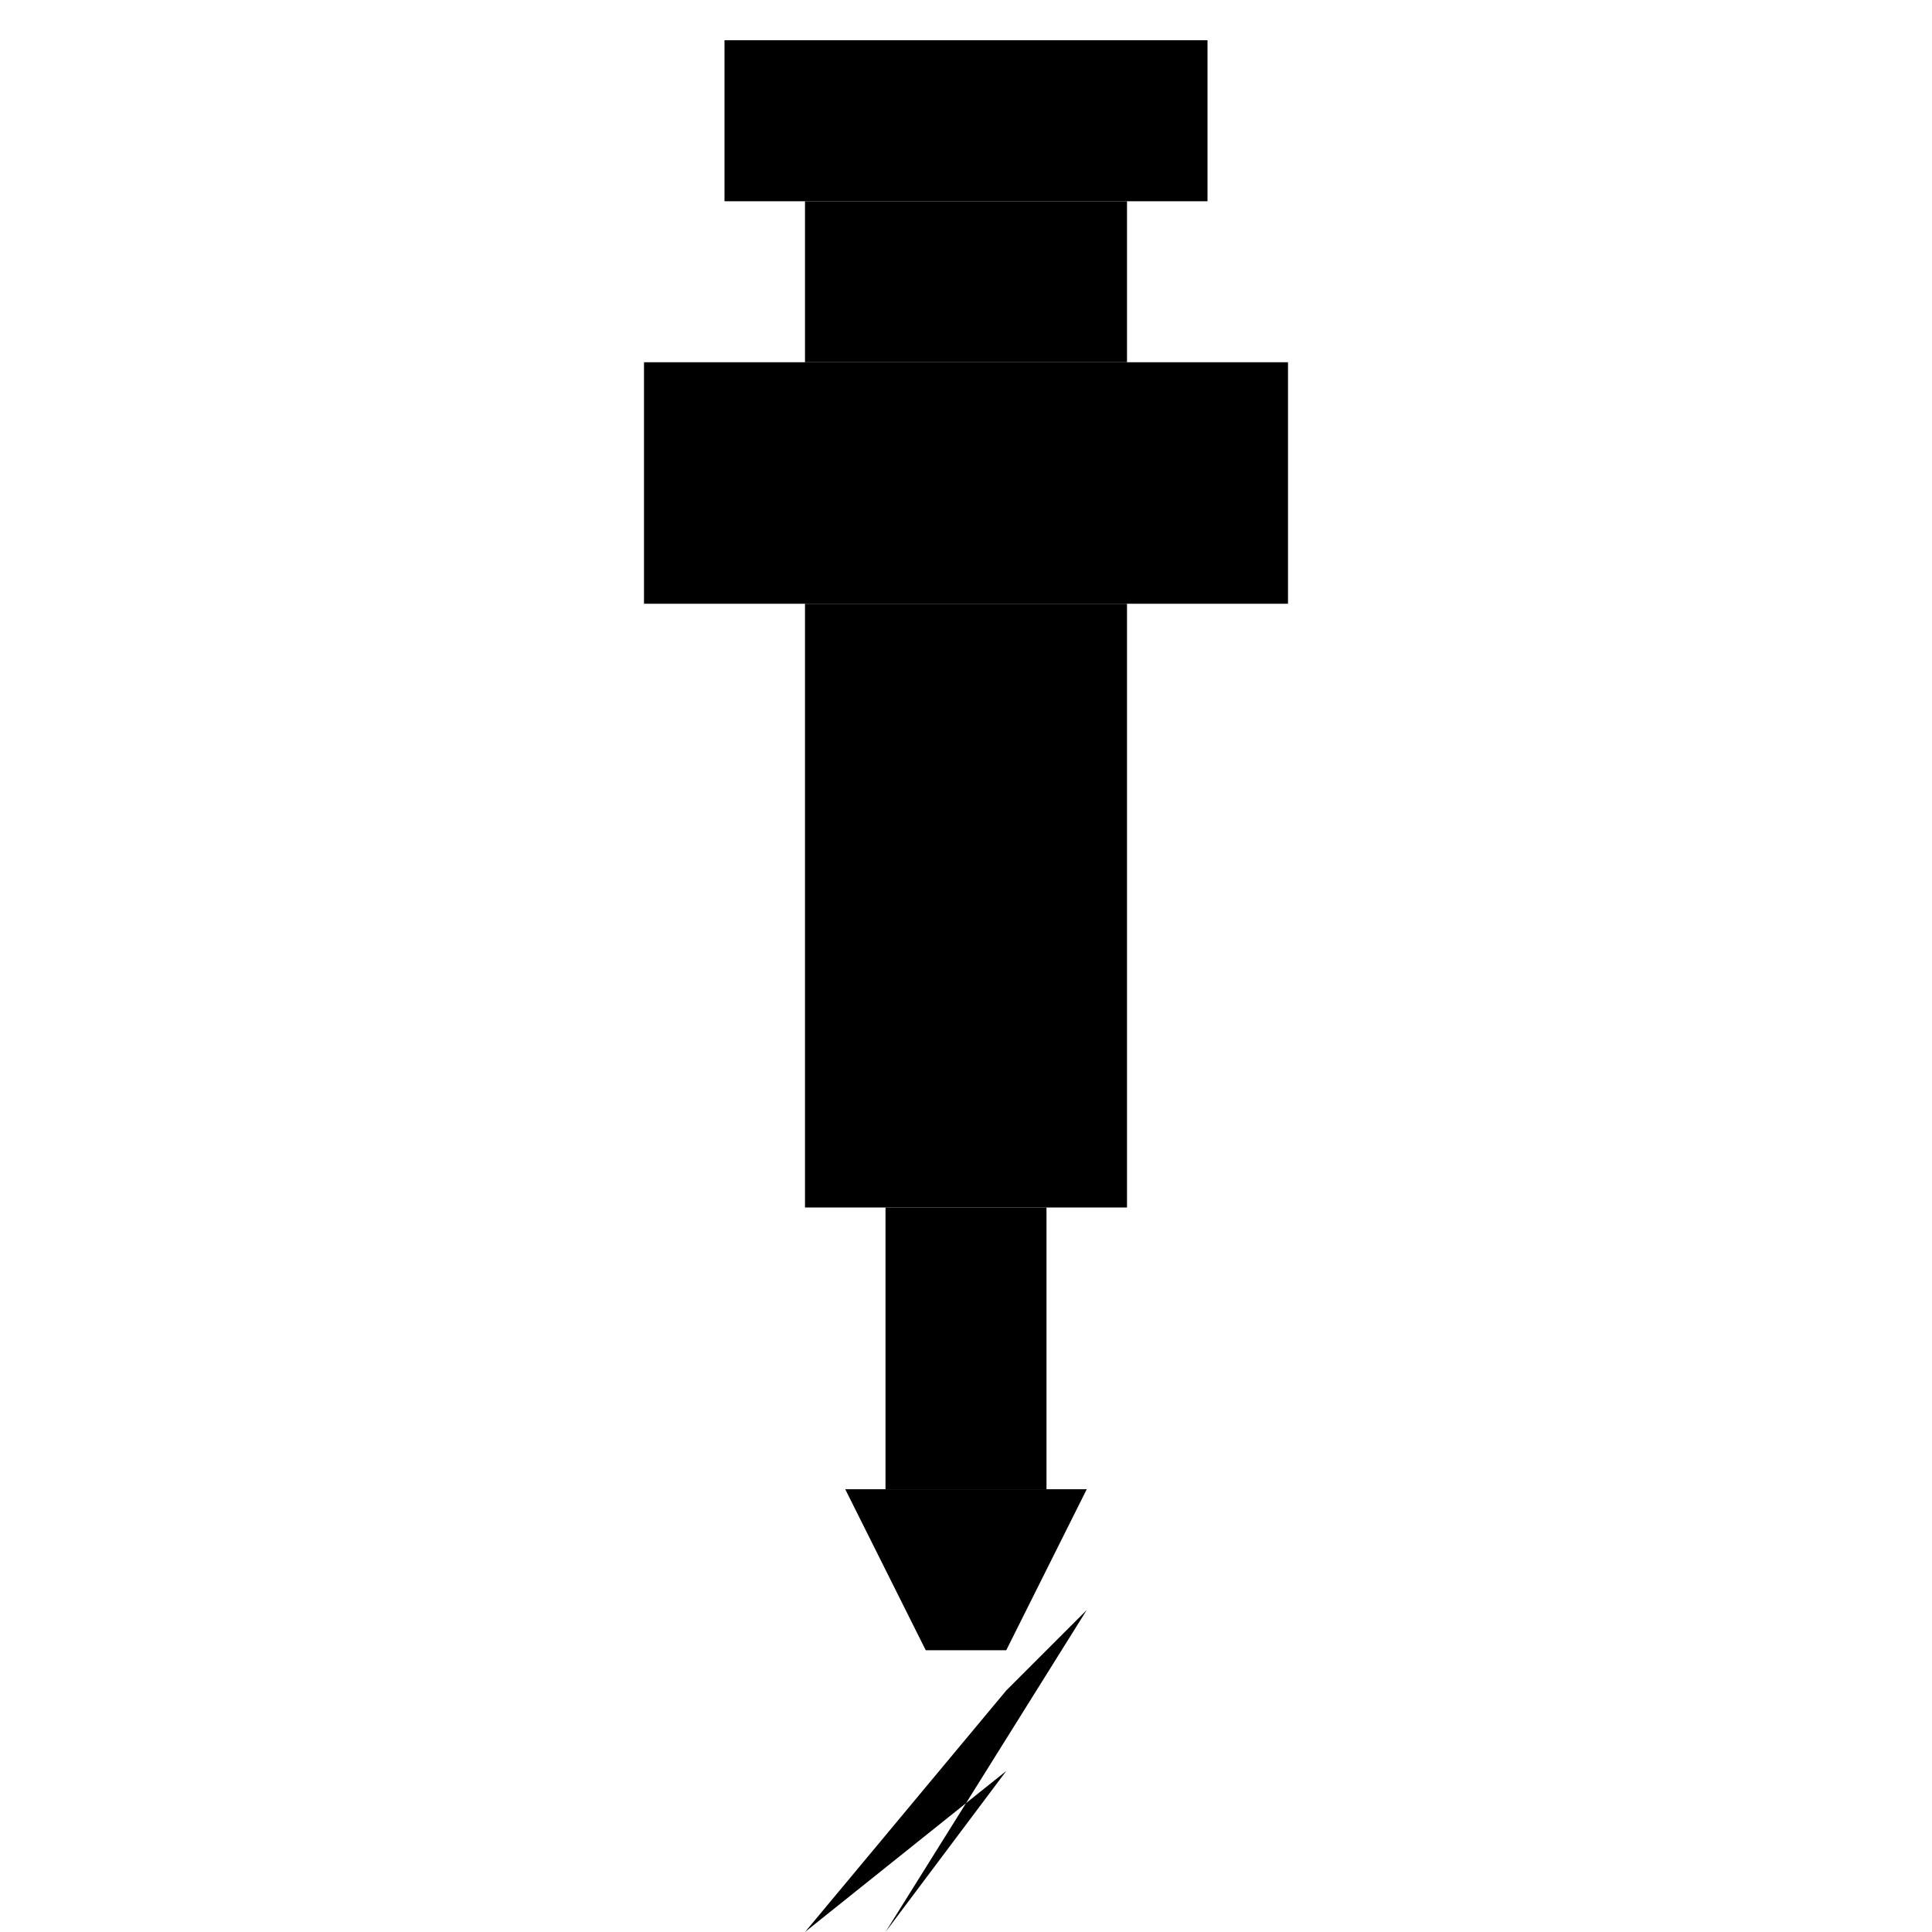
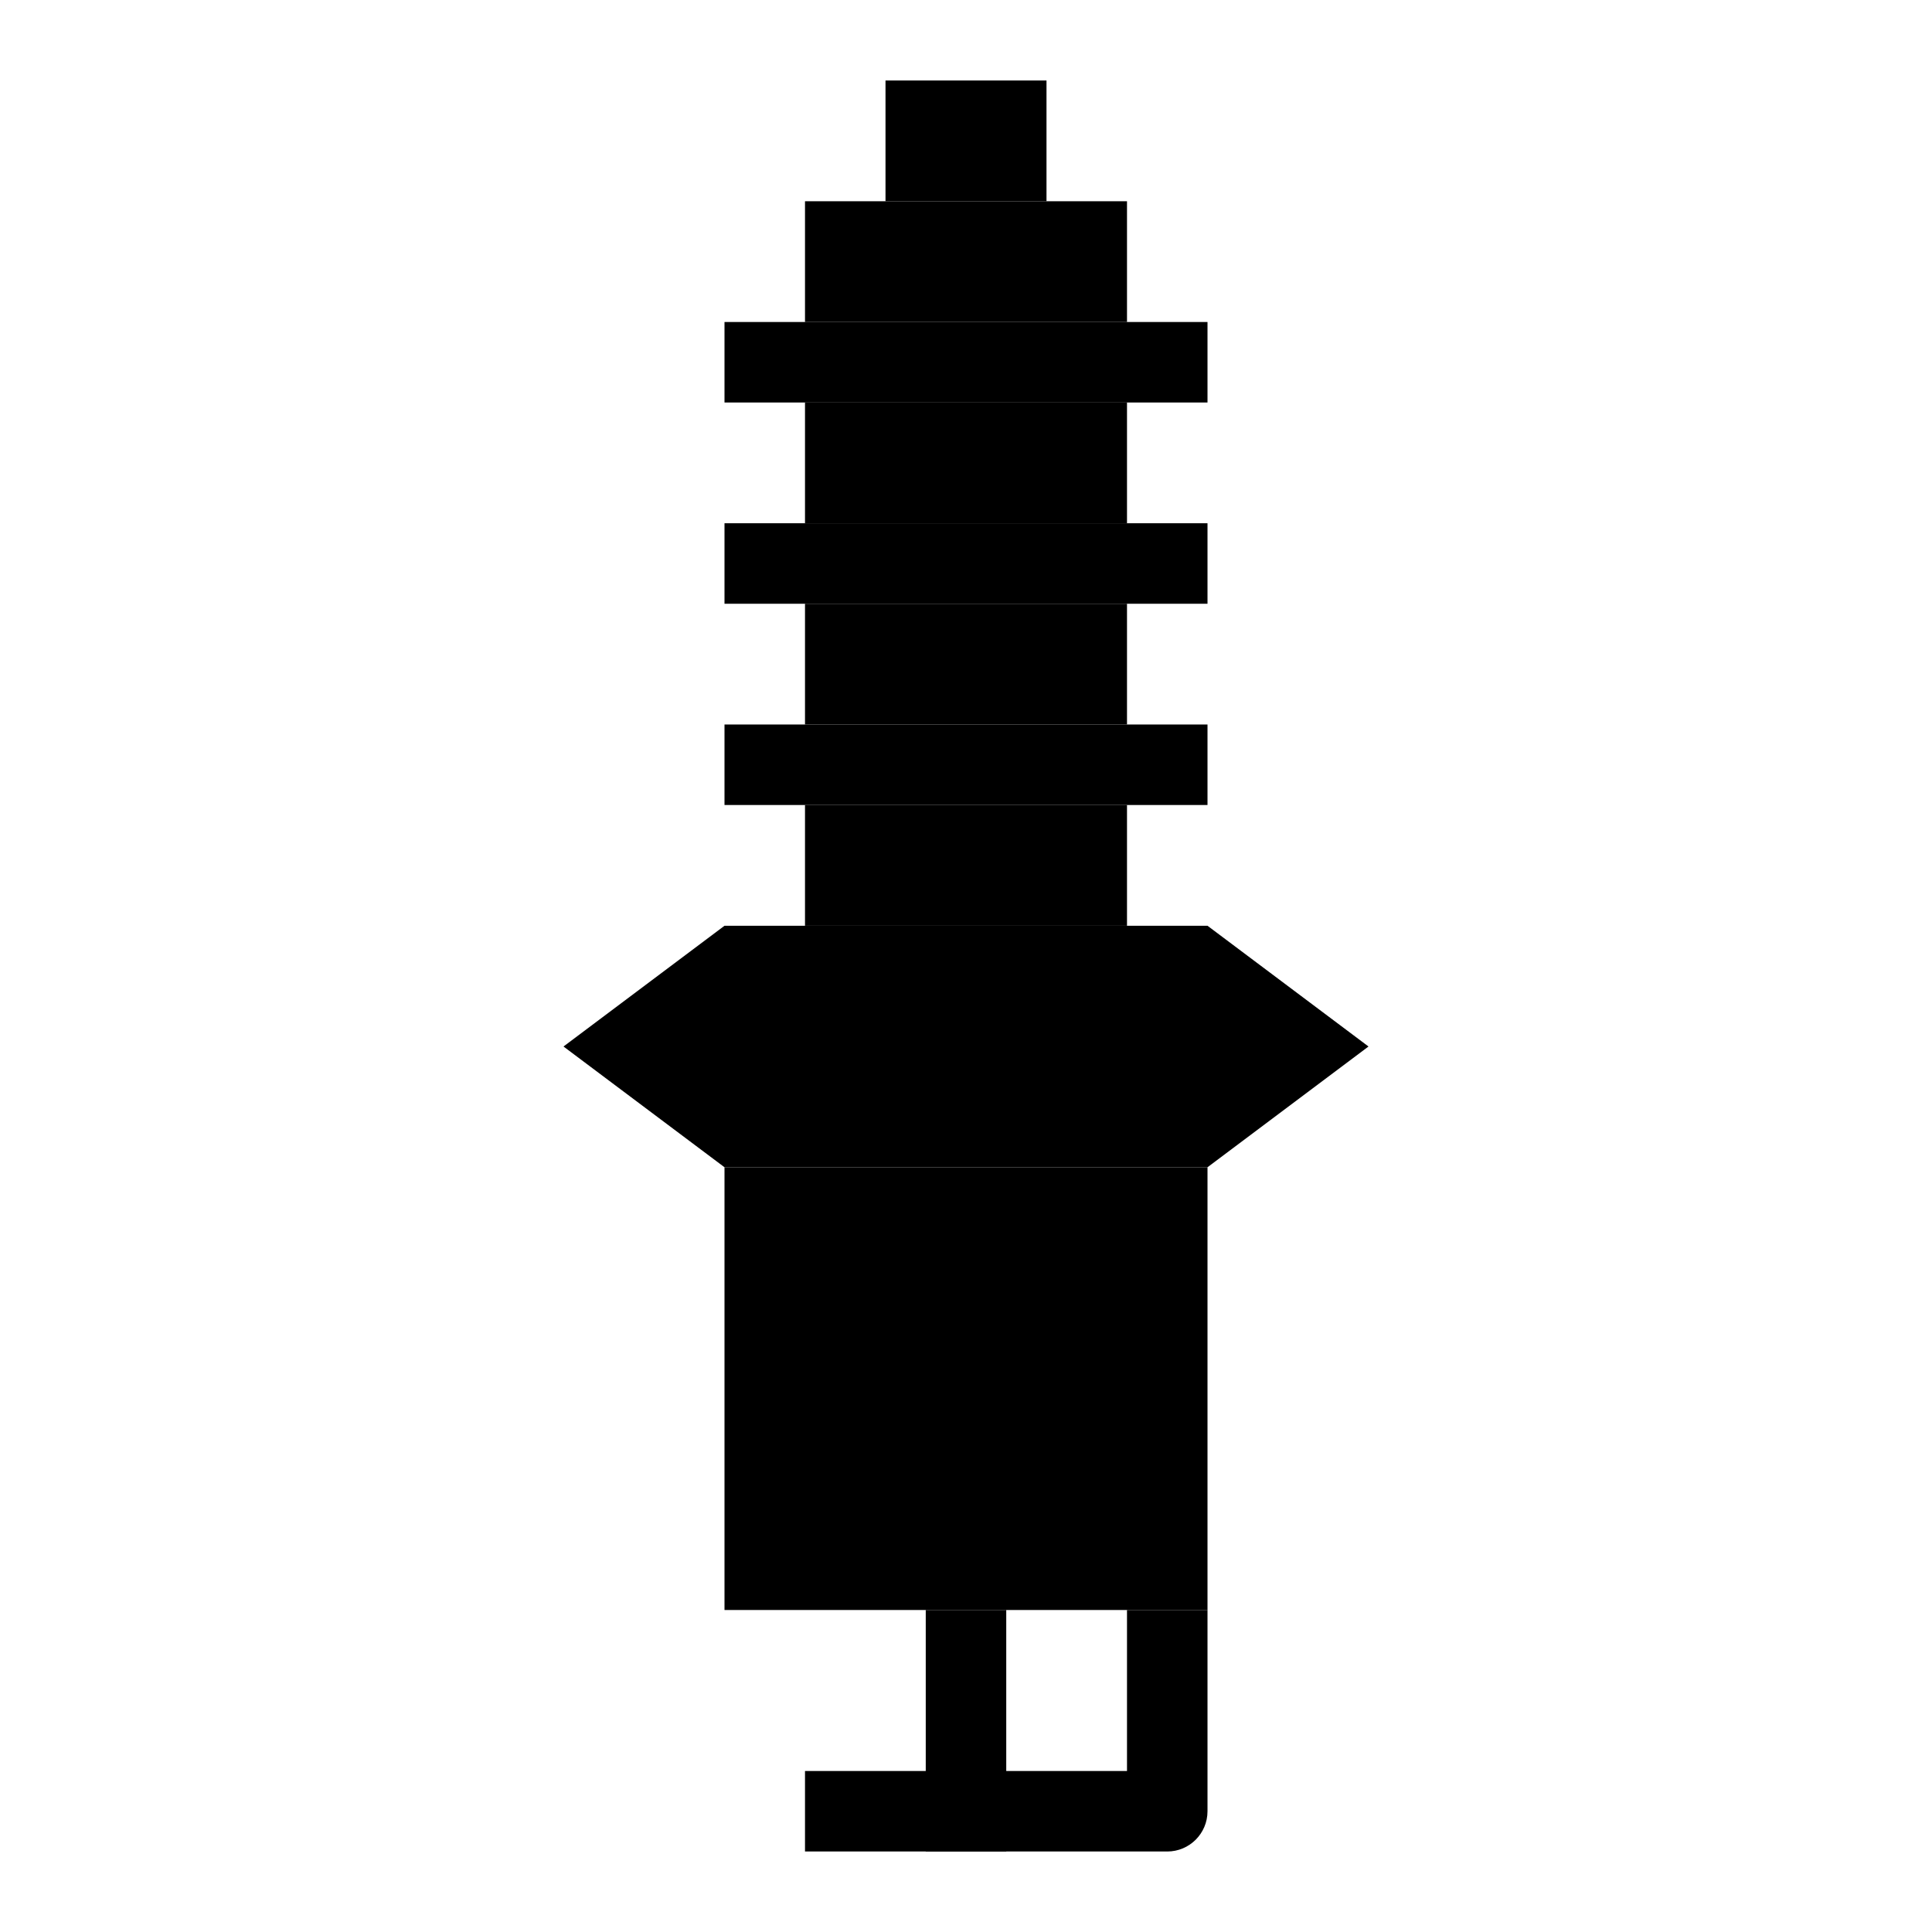
- <svg xmlns="http://www.w3.org/2000/svg" viewBox="0 0 48 48">
-   <path d="M18,1 L30,1 L30,5 L18,5 Z" fill="currentColor" />
-   <path d="M20,5 L28,5 L28,9 L20,9 Z" fill="currentColor" />
-   <path d="M16,9 L32,9 L32,15 L16,15 Z" fill="currentColor" />
-   <path d="M20,15 L28,15 L28,30 L20,30 Z" fill="currentColor" />
-   <path d="M22,30 L26,30 L26,37 L22,37 Z" fill="currentColor" />
-   <path d="M21,37 L27,37 L25,41 L23,41 Z" fill="currentColor" />
-   <path d="M27,40 L22,48 L25,44 L20,48 L25,42 Z" fill="currentColor" />
+ <svg xmlns="http://www.w3.org/2000/svg" viewBox="0 0 48 48" fill="currentColor">
+   <rect x="22" y="2" width="4" height="3" />
+   <rect x="20" y="5" width="8" height="3" />
+   <rect x="18" y="8" width="12" height="2" />
+   <rect x="20" y="10" width="8" height="3" />
+   <rect x="18" y="13" width="12" height="2" />
+   <rect x="20" y="15" width="8" height="3" />
+   <rect x="18" y="18" width="12" height="2" />
+   <rect x="20" y="20" width="8" height="3" />
+   <polygon points="14,26 18,23 30,23 34,26 30,29 18,29" />
+   <rect x="18" y="29" width="12" height="11" />
+   <rect x="23" y="40" width="2" height="6" />
+   <path d="M28 40h2v5a1 1 0 0 1-1 1h-9v-2h8z" />
</svg>
